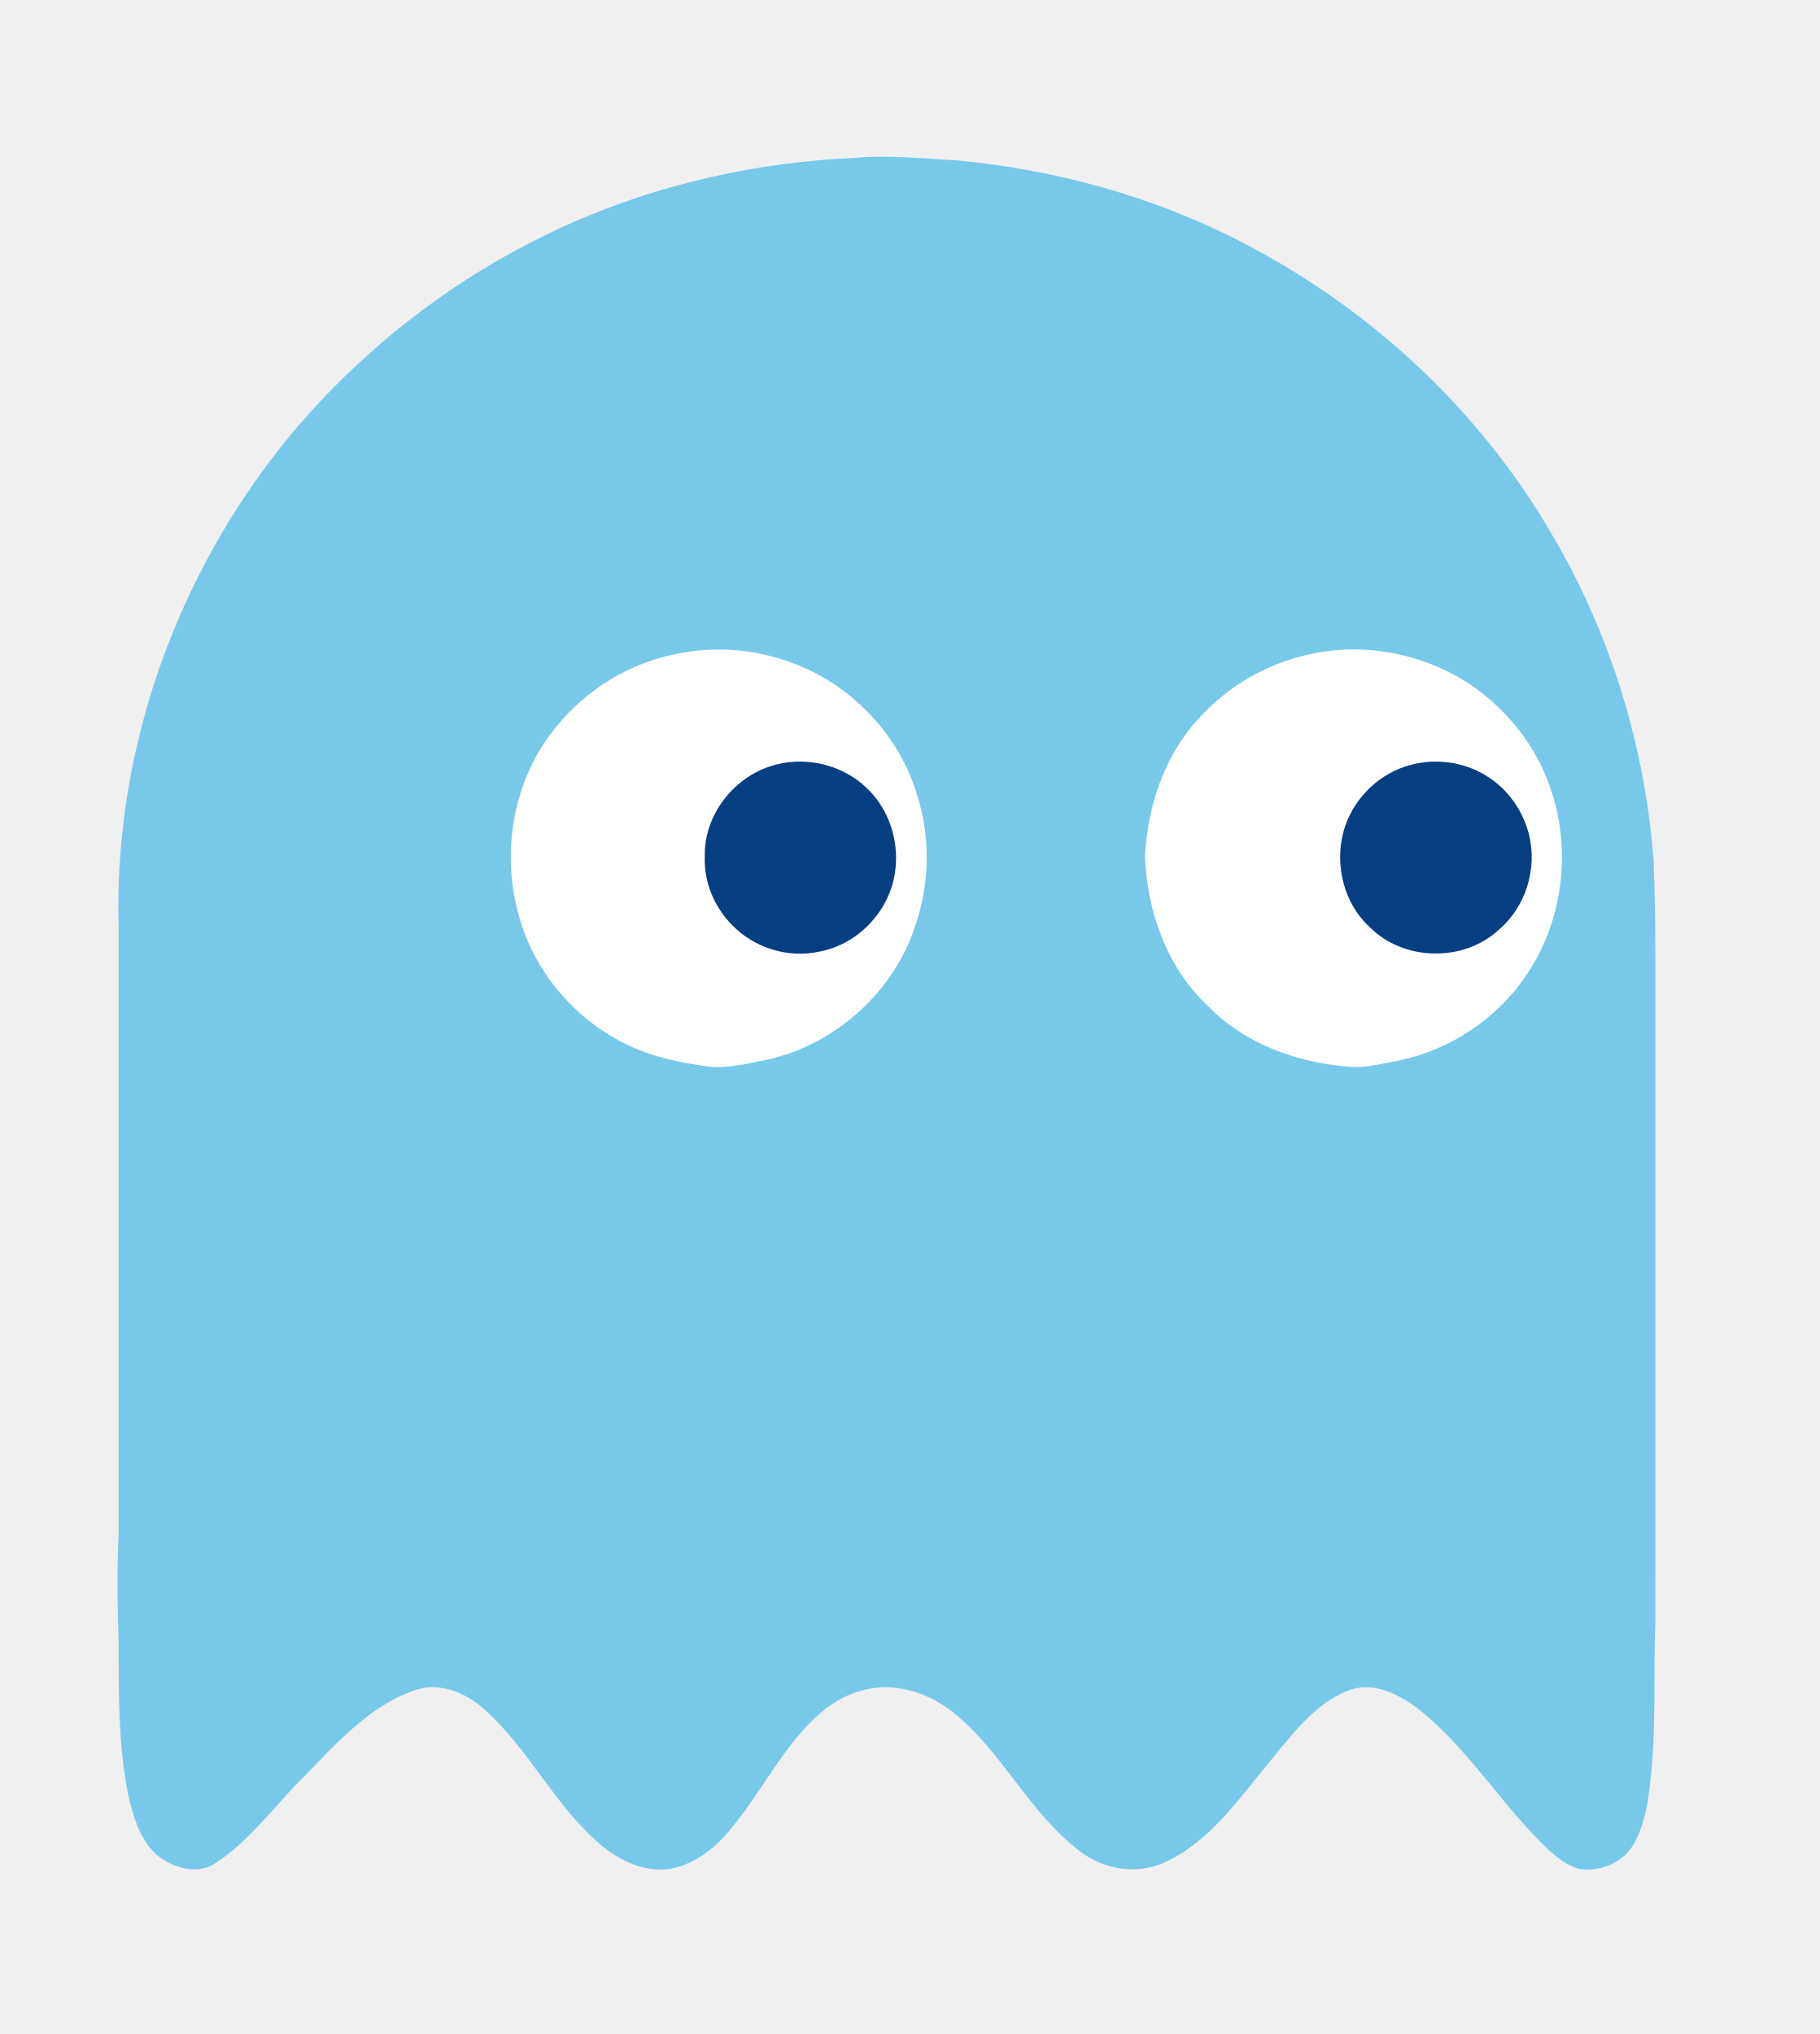
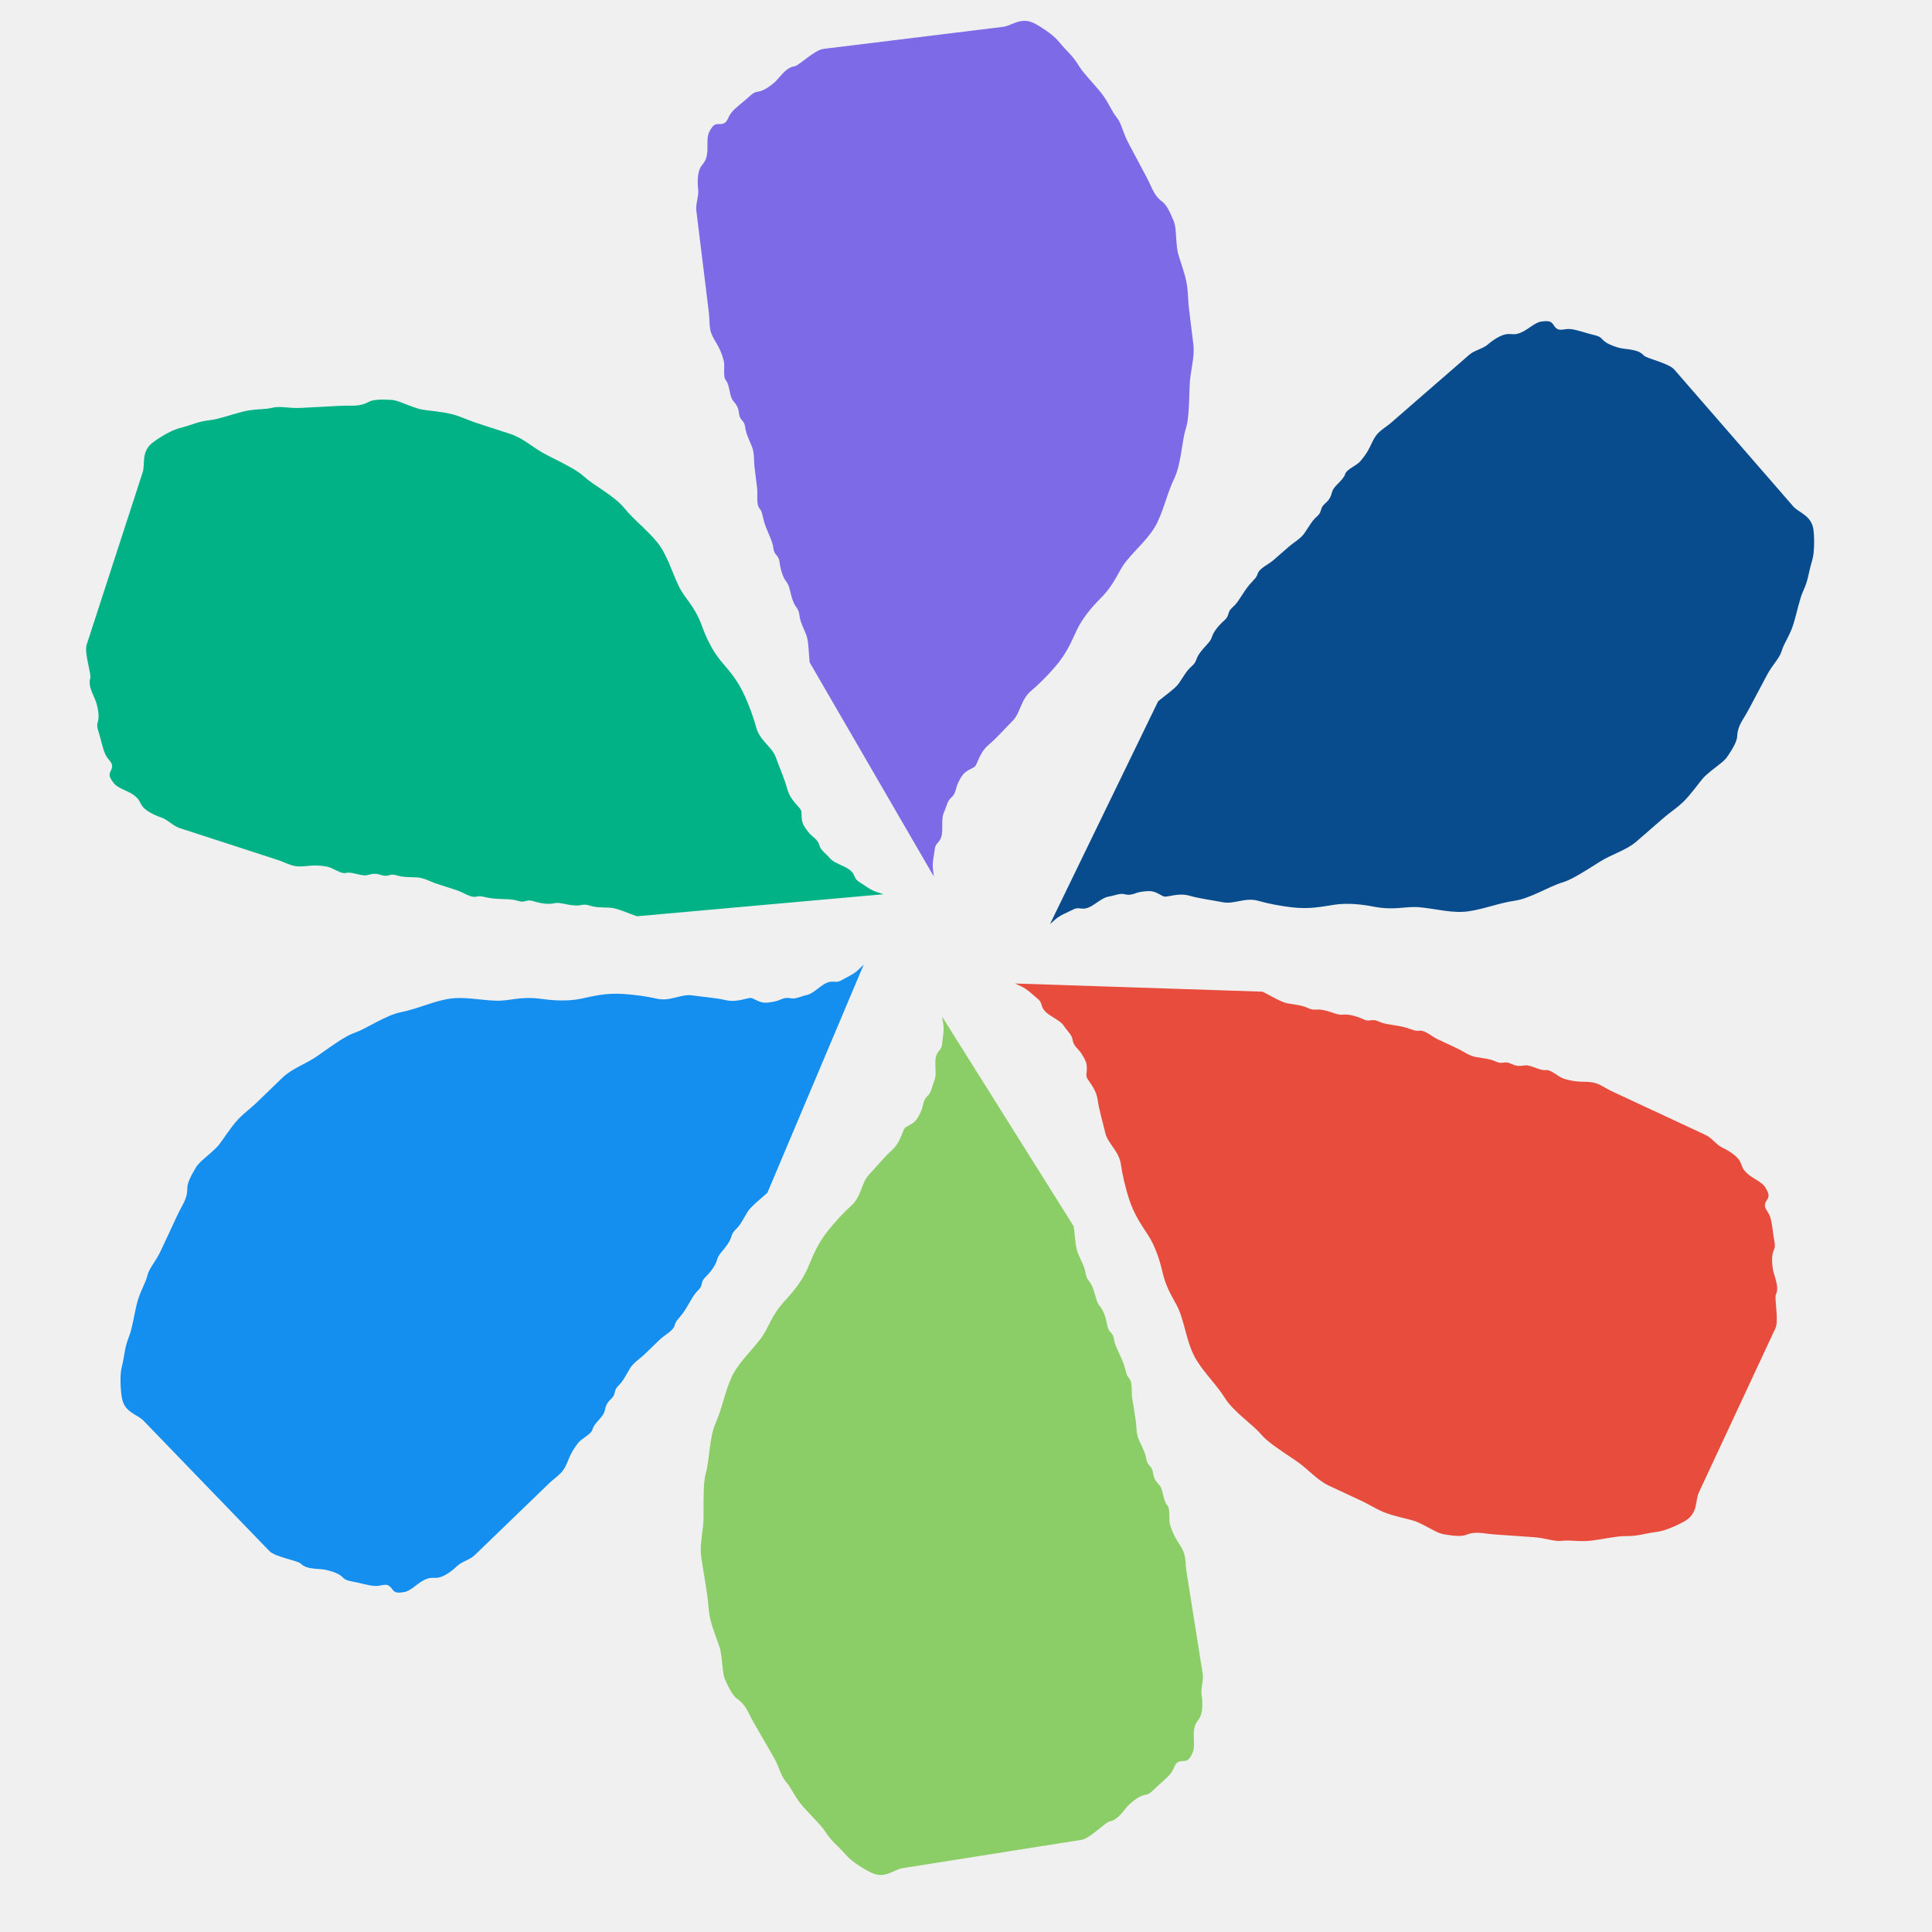
- <svg xmlns="http://www.w3.org/2000/svg" version="1.1" id="logo" x="0px" y="0px" viewBox="0 0 212.5 237.5" enable-background="new 0 0 212.5 237.5" xml:space="preserve">
-   <path id="main" fill="#78C9E9" d="M99.684,18.451c4.017-0.386,8.033,0.069,12.045,0.273c11.729,1.103,23.296,4.312,33.739,9.796  c14.703,7.681,27.338,19.432,35.693,33.8c6.843,11.545,10.894,24.711,11.919,38.089c0.33,8.537,0.187,17.086,0.217,25.631  c-0.004,21.133,0.004,42.266-0.004,63.4c-0.274,6.214,0.148,12.458-0.604,18.646c-0.27,2.506-0.686,5.098-1.967,7.308  c-1.272,2.158-3.938,3.227-6.37,2.822c-1.385-0.391-2.531-1.324-3.59-2.258c-5.411-5.158-9.284-11.779-15.185-16.447  c-2.28-1.729-5.35-3.257-8.22-2.085c-4.073,1.637-6.674,5.385-9.396,8.632c-3.469,4.213-6.769,8.989-11.863,11.351  c-3.183,1.528-7.069,0.942-9.857-1.142c-6.014-4.455-9.131-11.676-14.963-16.327c-2.966-2.383-7.056-3.646-10.786-2.496  c-3.27,0.859-5.762,3.344-7.833,5.892c-2.831,3.578-4.994,7.656-8.055,11.056c-1.694,1.881-3.904,3.387-6.426,3.839  c-2.948,0.396-5.823-0.96-8.029-2.818c-5.363-4.528-8.354-11.168-13.591-15.818c-2.202-2.015-5.45-3.305-8.376-2.145  c-5.263,1.914-9.037,6.273-12.854,10.16c-3.356,3.339-6.148,7.321-10.165,9.935c-2.045,1.398-4.806,0.612-6.639-0.786  c-2.123-1.736-2.931-4.524-3.539-7.091c-1.203-5.936-1.116-12.019-1.138-18.046c-0.134-4.203-0.191-8.41,0.008-12.613  c-0.013-23.596-0.004-47.191-0.004-70.786c-0.704-24.433,9.787-48.85,27.664-65.462c10.638-9.991,23.721-17.413,37.838-21.164  C85.988,19.792,92.819,18.746,99.684,18.451z" />
-   <path fill="#FFFFFF" d="M78.98,76.349c4.62-0.964,9.496-0.543,13.886,1.194c6.739,2.597,12.206,8.407,14.242,15.358  c1.524,4.811,1.463,10.122-0.143,14.907c-2.449,7.92-9.379,14.181-17.46,15.944c-2.254,0.426-4.524,1.063-6.835,0.777  c-3.339-0.456-6.695-1.138-9.722-2.684c-6.092-3.021-10.821-8.74-12.475-15.357c-1.967-7.352-0.425-15.723,4.477-21.62  C68.459,80.518,73.483,77.426,78.98,76.349z" />
-   <path fill="#FFFFFF" d="M153.184,76.345c6.335-1.359,13.183,0.031,18.567,3.626c4.229,2.918,7.629,7.121,9.271,12.023  c2.558,7.291,1.477,15.792-2.979,22.132c-3.417,4.928-8.767,8.467-14.638,9.691c-1.719,0.322-3.435,0.769-5.189,0.781  c-6.361-0.338-12.84-2.592-17.316-7.277c-4.703-4.472-6.957-10.972-7.208-17.355c0.313-5.827,2.258-11.707,6.266-16.058  C143.409,80.053,148.112,77.37,153.184,76.345z" />
-   <path fill="#053F82" d="M89.892,89.493c3.917-1.329,8.528-0.283,11.45,2.657c3.383,3.304,4.273,8.806,2.115,13.014  c-1.502,2.987-4.39,5.297-7.694,5.931c-3.639,0.851-7.686-0.386-10.274-3.079c-2.089-2.097-3.326-5.059-3.192-8.033  C82.176,95.329,85.507,90.926,89.892,89.493z" />
-   <path fill="#053F82" d="M164.122,89.493c3.218-1.073,6.926-0.608,9.739,1.298c2.345,1.515,4.004,3.994,4.681,6.691  c0.973,3.965-0.382,8.398-3.504,11.056c-4.095,3.842-11.138,3.712-15.089-0.274c-3.07-2.792-4.151-7.352-3.04-11.294  C157.908,93.505,160.683,90.596,164.122,89.493z" />
+ <svg xmlns="http://www.w3.org/2000/svg" width="280" height="280">
+   <g>
+     <path transform="rotate(-7 140.017 65.2449)" stroke="#84D3DB" d="m113.761,93c0,-1 0.245,-3.076 0,-4c-0.346,-1.307 -0.64,-2 -0.64,-3c0,-1 -0.395,-1.076 -0.64,-2c-0.346,-1.307 -0.188,-2.293 -0.64,-3c-0.453,-0.707 -0.64,-2 -0.64,-3c0,-1 -0.64,-1 -0.64,-2c0,-1 -0.294,-1.693 -0.64,-3c-0.49,-1.848 -0.188,-2.293 -0.64,-3c-0.453,-0.707 0,-2 0,-3c0,-1 0,-2 0,-3c0,-1 0.245,-2.076 0,-3c-0.346,-1.307 -0.64,-2 -0.64,-3c0,-1 -0.64,-1 -0.64,-2c0,-1 -0.187,-1.293 -0.64,-2c-0.453,-0.707 -0.188,-2.293 -0.64,-3c-0.453,-0.707 0.147,-2.027 0,-3c-0.329,-2.176 -0.934,-2.693 -1.28,-4c-0.245,-0.924 0,-2 0,-3c0,-1 0,-2 0,-3c0,-1 0,-2 0,-3c0,-1 0,-2 0,-3c0,-1 0,-2 0,-3c0,-1 0,-2 0,-3c0,-1 0.64,-2 0.64,-3c0,-1 0.188,-2.293 0.64,-3c0.453,-0.707 0.934,-0.693 1.28,-2c0.245,-0.924 0.187,-2.293 0.64,-3c0.905,-1.414 1.28,-1 1.92,-1c0.64,0 0.828,-0.293 1.28,-1c0.453,-0.707 1.378,-1.235 2.561,-2c0.836,-0.541 1.28,-1 1.92,-1c0.64,0 1.378,-0.235 2.561,-1c0.836,-0.541 1.92,-2 3.201,-2c0.64,0 3.201,-2 4.481,-2c1.92,0 3.841,0 5.761,0c1.92,0 3.201,0 5.121,0c1.28,0 3.201,0 4.481,0c1.28,0 2.561,0 3.841,0c1.28,0 3.201,0 3.841,0c1.28,0 1.92,0 3.201,0c1.28,0 2.707,-1.148 4.481,0c0.836,0.541 2.561,2 3.201,3c1.28,2 1.724,2.186 2.561,4c0.529,1.147 1.548,2.419 2.561,4c1.012,1.581 1.28,3 1.92,4c0.64,1 0.607,2.299 1.28,4c0.753,1.902 1.247,3.299 1.92,5c0.753,1.902 0.703,2.824 1.92,4c0.545,0.526 0.934,1.693 1.28,3c0.245,0.924 0,2 0,4c0,1 0.311,1.824 0.64,4c0.294,1.947 0,3 0,5c0,1 0,4 0,5c0,2 -0.951,3.824 -1.28,6c-0.441,2.92 -0.751,4.853 -1.28,6c-0.837,1.814 -1.28,5 -2.561,7c-1.28,2 -1.92,4 -3.201,6c-1.28,2 -3.399,3.337 -5.121,5c-1.54,1.487 -1.92,3 -4.481,5c-1.28,1 -2.829,2.419 -3.841,4c-1.012,1.581 -1.845,3.19 -3.841,5c-1.238,1.122 -2.658,2.235 -3.841,3c-1.673,1.082 -1.92,3 -3.201,4c-1.28,1 -2.658,2.235 -3.841,3c-1.673,1.082 -1.938,2.77 -2.561,3c-1.393,0.514 -1.655,0.586 -2.561,2c-0.453,0.707 -0.444,1.459 -1.28,2c-0.591,0.383 -0.828,1.293 -1.28,2c-0.453,0.707 -0.395,2.076 -0.64,3c-0.346,1.307 -1.035,1.076 -1.28,2c-0.346,1.307 -0.64,2 -0.64,3l0,1" id="svg_1" stroke-width="0" fill="#7c6ae6" />
+     <path transform="rotate(49 206.017 103.245)" stroke="#84D3DB" d="m179.761,131c0,-1 0.245,-3.076 0,-4c-0.346,-1.307 -0.64,-2 -0.64,-3c0,-1 -0.395,-1.076 -0.64,-2c-0.346,-1.307 -0.188,-2.293 -0.64,-3c-0.453,-0.707 -0.64,-2 -0.64,-3c0,-1 -0.64,-1 -0.64,-2c0,-1 -0.294,-1.693 -0.64,-3c-0.49,-1.848 -0.188,-2.293 -0.64,-3c-0.453,-0.707 0,-2 0,-3c0,-1 0,-2 0,-3c0,-1 0.245,-2.076 0,-3c-0.346,-1.307 -0.64,-2 -0.64,-3c0,-1 -0.64,-1 -0.64,-2c0,-1 -0.187,-1.293 -0.64,-2c-0.453,-0.707 -0.188,-2.293 -0.64,-3c-0.453,-0.707 0.147,-2.027 0,-3c-0.329,-2.176 -0.934,-2.693 -1.28,-4c-0.245,-0.924 0,-2 0,-3c0,-1 0,-2 0,-3c0,-1 0,-2 0,-3c0,-1 0,-2 0,-3c0,-1 0,-2 0,-3c0,-1 0,-2 0,-3c0,-1 0.64,-2 0.64,-3c0,-1 0.188,-2.293 0.64,-3c0.453,-0.707 0.934,-0.693 1.28,-2c0.245,-0.924 0.187,-2.293 0.64,-3c0.905,-1.414 1.28,-1 1.92,-1c0.64,0 0.828,-0.293 1.28,-1c0.453,-0.707 1.378,-1.235 2.561,-2c0.836,-0.541 1.28,-1 1.92,-1c0.64,0 1.378,-0.235 2.561,-1c0.836,-0.541 1.92,-2 3.201,-2c0.64,0 3.201,-2 4.481,-2c1.92,0 3.841,0 5.761,0c1.92,0 3.201,0 5.121,0c1.28,0 3.201,0 4.481,0c1.28,0 2.561,0 3.841,0c1.28,0 3.201,0 3.841,0c1.28,0 1.92,0 3.201,0c1.28,0 2.707,-1.148 4.481,0c0.836,0.541 2.561,2 3.201,3c1.28,2 1.724,2.186 2.561,4c0.529,1.147 1.548,2.419 2.561,4c1.012,1.581 1.28,3 1.92,4c0.64,1 0.607,2.299 1.28,4c0.753,1.902 1.247,3.299 1.92,5c0.753,1.902 0.703,2.824 1.92,4c0.545,0.526 0.934,1.693 1.28,3c0.245,0.924 0,2 0,4c0,1 0.311,1.824 0.64,4c0.294,1.947 0,3 0,5c0,1 0,4 0,5c0,2 -0.951,3.824 -1.28,6c-0.441,2.92 -0.751,4.853 -1.28,6c-0.837,1.814 -1.28,5 -2.561,7c-1.28,2 -1.92,4 -3.201,6c-1.28,2 -3.399,3.337 -5.121,5c-1.54,1.487 -1.92,3 -4.481,5c-1.28,1 -2.829,2.419 -3.841,4c-1.012,1.581 -1.845,3.19 -3.841,5c-1.238,1.122 -2.658,2.235 -3.841,3c-1.673,1.082 -1.92,3 -3.201,4c-1.28,1 -2.658,2.235 -3.841,3c-1.673,1.082 -1.938,2.77 -2.561,3c-1.393,0.514 -1.655,0.586 -2.561,2c-0.453,0.707 -0.444,1.459 -1.28,2c-0.591,0.383 -0.828,1.293 -1.28,2c-0.453,0.707 -0.395,2.076 -0.64,3c-0.346,1.307 -1.035,1.076 -1.28,2c-0.346,1.307 -0.64,2 -0.64,3l0,1" id="svg_2" stroke-width="0" fill="#084c8e" />
+     <path transform="rotate(-72 74.0171 99.2449)" stroke="#84D3DB" d="m47.761,127c0,-1 0.245,-3.076 0,-4c-0.346,-1.307 -0.64,-2 -0.64,-3c0,-1 -0.395,-1.076 -0.64,-2c-0.346,-1.307 -0.188,-2.293 -0.64,-3c-0.453,-0.707 -0.64,-2 -0.64,-3c0,-1 -0.64,-1 -0.64,-2c0,-1 -0.294,-1.693 -0.64,-3c-0.49,-1.848 -0.188,-2.293 -0.64,-3c-0.453,-0.707 0,-2 0,-3c0,-1 0,-2 0,-3c0,-1 0.245,-2.076 0,-3c-0.346,-1.307 -0.64,-2 -0.64,-3c0,-1 -0.64,-1 -0.64,-2c0,-1 -0.187,-1.293 -0.64,-2c-0.453,-0.707 -0.188,-2.293 -0.64,-3c-0.453,-0.707 0.147,-2.027 0,-3c-0.329,-2.176 -0.934,-2.693 -1.28,-4c-0.245,-0.924 0,-2 0,-3c0,-1 0,-2 0,-3c0,-1 0,-2 0,-3c0,-1 0,-2 0,-3c0,-1 0,-2 0,-3c0,-1 0,-2 0,-3c0,-1 0.64,-2 0.64,-3c0,-1 0.188,-2.293 0.64,-3c0.453,-0.707 0.934,-0.693 1.28,-2c0.245,-0.924 0.187,-2.293 0.64,-3c0.905,-1.414 1.28,-1 1.92,-1c0.64,0 0.828,-0.293 1.28,-1c0.453,-0.707 1.378,-1.235 2.561,-2c0.836,-0.541 1.28,-1 1.92,-1c0.64,0 1.378,-0.235 2.561,-1c0.836,-0.541 1.92,-2 3.201,-2c0.64,0 3.201,-2 4.481,-2c1.92,0 3.841,0 5.761,0c1.92,0 3.201,0 5.121,0c1.28,0 3.201,0 4.481,0c1.28,0 2.561,0 3.841,0c1.28,0 3.201,0 3.841,0c1.28,0 1.92,0 3.201,0c1.28,0 2.707,-1.148 4.481,0c0.836,0.541 2.561,2 3.201,3c1.28,2 1.724,2.186 2.561,4c0.529,1.147 1.548,2.419 2.561,4c1.012,1.581 1.28,3 1.92,4c0.64,1 0.607,2.299 1.28,4c0.753,1.902 1.247,3.299 1.92,5c0.753,1.902 0.703,2.824 1.92,4c0.545,0.526 0.934,1.693 1.28,3c0.245,0.924 0,2 0,4c0,1 0.311,1.824 0.64,4c0.294,1.947 0,3 0,5c0,1 0,4 0,5c0,2 -0.951,3.824 -1.28,6c-0.441,2.92 -0.751,4.853 -1.28,6c-0.837,1.814 -1.28,5 -2.561,7c-1.28,2 -1.92,4 -3.201,6c-1.28,2 -3.399,3.337 -5.121,5c-1.54,1.487 -1.92,3 -4.481,5c-1.28,1 -2.829,2.419 -3.841,4c-1.012,1.581 -1.845,3.19 -3.841,5c-1.238,1.122 -2.658,2.235 -3.841,3c-1.673,1.082 -1.92,3 -3.201,4c-1.28,1 -2.658,2.235 -3.841,3c-1.673,1.082 -1.938,2.77 -2.561,3c-1.393,0.514 -1.655,0.586 -2.561,2c-0.453,0.707 -0.444,1.459 -1.28,2c-0.591,0.383 -0.828,1.293 -1.28,2c-0.453,0.707 -0.395,2.076 -0.64,3c-0.346,1.307 -1.035,1.076 -1.28,2c-0.346,1.307 -0.64,2 -0.64,3l0,1" id="svg_4" stroke-width="0" fill="#00b285" />
+     <path transform="rotate(-134 73.0171 173.245)" stroke="#84D3DB" d="m46.761,201c0,-1 0.245,-3.076 0,-4c-0.346,-1.307 -0.64,-2 -0.64,-3c0,-1 -0.395,-1.076 -0.64,-2c-0.346,-1.307 -0.188,-2.293 -0.64,-3c-0.453,-0.707 -0.64,-2 -0.64,-3c0,-1 -0.64,-1 -0.64,-2c0,-1 -0.294,-1.693 -0.64,-3c-0.49,-1.848 -0.188,-2.293 -0.64,-3c-0.453,-0.707 0,-2 0,-3c0,-1 0,-2 0,-3c0,-1 0.245,-2.076 0,-3c-0.346,-1.307 -0.64,-2 -0.64,-3c0,-1 -0.64,-1 -0.64,-2c0,-1 -0.187,-1.293 -0.64,-2c-0.453,-0.707 -0.188,-2.293 -0.64,-3c-0.453,-0.707 0.147,-2.027 0,-3c-0.329,-2.176 -0.934,-2.693 -1.28,-4c-0.245,-0.924 0,-2 0,-3c0,-1 0,-2 0,-3c0,-1 0,-2 0,-3c0,-1 0,-2 0,-3c0,-1 0,-2 0,-3c0,-1 0,-2 0,-3c0,-1 0.64,-2 0.64,-3c0,-1 0.188,-2.293 0.64,-3c0.453,-0.707 0.934,-0.693 1.28,-2c0.245,-0.924 0.187,-2.293 0.64,-3c0.905,-1.414 1.28,-1 1.92,-1c0.64,0 0.828,-0.293 1.28,-1c0.453,-0.707 1.378,-1.235 2.561,-2c0.836,-0.541 1.28,-1 1.92,-1c0.64,0 1.378,-0.235 2.561,-1c0.836,-0.541 1.92,-2 3.201,-2c0.64,0 3.201,-2 4.481,-2c1.92,0 3.841,0 5.761,0c1.92,0 3.201,0 5.121,0c1.28,0 3.201,0 4.481,0c1.28,0 2.561,0 3.841,0c1.28,0 3.201,0 3.841,0c1.28,0 1.92,0 3.201,0c1.28,0 2.707,-1.148 4.481,0c0.836,0.541 2.561,2 3.201,3c1.28,2 1.724,2.186 2.561,4c0.529,1.147 1.548,2.419 2.561,4c1.012,1.581 1.28,3 1.92,4c0.64,1 0.607,2.299 1.28,4c0.753,1.902 1.247,3.299 1.92,5c0.753,1.902 0.703,2.824 1.92,4c0.545,0.526 0.934,1.693 1.28,3c0.245,0.924 0,2 0,4c0,1 0.311,1.824 0.64,4c0.294,1.947 0,3 0,5c0,1 0,4 0,5c0,2 -0.951,3.824 -1.28,6c-0.441,2.92 -0.751,4.853 -1.28,6c-0.837,1.814 -1.28,5 -2.561,7c-1.28,2 -1.92,4 -3.201,6c-1.28,2 -3.399,3.337 -5.121,5c-1.54,1.487 -1.92,3 -4.481,5c-1.28,1 -2.829,2.419 -3.841,4c-1.012,1.581 -1.845,3.19 -3.841,5c-1.238,1.122 -2.658,2.235 -3.841,3c-1.673,1.082 -1.92,3 -3.201,4c-1.28,1 -2.658,2.235 -3.841,3c-1.673,1.082 -1.938,2.77 -2.561,3c-1.393,0.514 -1.655,0.586 -2.561,2c-0.453,0.707 -0.444,1.459 -1.28,2c-0.591,0.383 -0.828,1.293 -1.28,2c-0.453,0.707 -0.395,2.076 -0.64,3c-0.346,1.307 -1.035,1.076 -1.28,2c-0.346,1.307 -0.64,2 -0.64,3l0,1" id="svg_5" stroke-width="0" fill="#158fef" />
+     <path transform="rotate(171 134.017 209.245)" stroke="#84D3DB" d="m107.761,237c0,-1 0.245,-3.076 0,-4c-0.346,-1.307 -0.64,-2 -0.64,-3c0,-1 -0.395,-1.076 -0.64,-2c-0.346,-1.307 -0.188,-2.293 -0.64,-3c-0.453,-0.707 -0.64,-2 -0.64,-3c0,-1 -0.64,-1 -0.64,-2c0,-1 -0.294,-1.693 -0.64,-3c-0.49,-1.848 -0.188,-2.293 -0.64,-3c-0.453,-0.707 0,-2 0,-3c0,-1 0,-2 0,-3c0,-1 0.245,-2.076 0,-3c-0.346,-1.307 -0.64,-2 -0.64,-3c0,-1 -0.64,-1 -0.64,-2c0,-1 -0.187,-1.293 -0.64,-2c-0.453,-0.707 -0.188,-2.293 -0.64,-3c-0.453,-0.707 0.147,-2.027 0,-3c-0.329,-2.176 -0.934,-2.693 -1.28,-4c-0.245,-0.924 0,-2 0,-3c0,-1 0,-2 0,-3c0,-1 0,-2 0,-3c0,-1 0,-2 0,-3c0,-1 0,-2 0,-3c0,-1 0,-2 0,-3c0,-1 0.64,-2 0.64,-3c0,-1 0.188,-2.293 0.64,-3c0.453,-0.707 0.934,-0.693 1.28,-2c0.245,-0.924 0.187,-2.293 0.64,-3c0.905,-1.414 1.28,-1 1.92,-1c0.64,0 0.828,-0.293 1.28,-1c0.453,-0.707 1.378,-1.235 2.561,-2c0.836,-0.541 1.28,-1 1.92,-1c0.64,0 1.378,-0.235 2.561,-1c0.836,-0.541 1.92,-2 3.201,-2c0.64,0 3.201,-2 4.481,-2c1.92,0 3.841,0 5.761,0c1.92,0 3.201,0 5.121,0c1.28,0 3.201,0 4.481,0c1.28,0 2.561,0 3.841,0c1.28,0 3.201,0 3.841,0c1.28,0 1.92,0 3.201,0c1.28,0 2.707,-1.148 4.481,0c0.836,0.541 2.561,2 3.201,3c1.28,2 1.724,2.186 2.561,4c0.529,1.147 1.548,2.419 2.561,4c1.012,1.581 1.28,3 1.92,4c0.64,1 0.607,2.299 1.28,4c0.753,1.902 1.247,3.299 1.92,5c0.753,1.902 0.703,2.824 1.92,4c0.545,0.526 0.934,1.693 1.28,3c0.245,0.924 0,2 0,4c0,1 0.311,1.824 0.64,4c0.294,1.947 0,3 0,5c0,1 0,4 0,5c0,2 -0.951,3.824 -1.28,6c-0.441,2.92 -0.751,4.853 -1.28,6c-0.837,1.814 -1.28,5 -2.561,7c-1.28,2 -1.92,4 -3.201,6c-1.28,2 -3.399,3.337 -5.121,5c-1.54,1.487 -1.92,3 -4.481,5c-1.28,1 -2.829,2.419 -3.841,4c-1.012,1.581 -1.845,3.19 -3.841,5c-1.238,1.122 -2.658,2.235 -3.841,3c-1.673,1.082 -1.92,3 -3.201,4c-1.28,1 -2.658,2.235 -3.841,3c-1.673,1.082 -1.938,2.77 -2.561,3c-1.393,0.514 -1.655,0.586 -2.561,2c-0.453,0.707 -0.444,1.459 -1.28,2c-0.591,0.383 -0.828,1.293 -1.28,2c-0.453,0.707 -0.395,2.076 -0.64,3c-0.346,1.307 -1.035,1.076 -1.28,2c-0.346,1.307 -0.64,2 -0.64,3l0,1" id="svg_6" stroke-width="0" fill="#8bce67" />
+     <path transform="rotate(115 197.017 179.245)" stroke="#84D3DB" d="m170.761,207c0,-1 0.245,-3.076 0,-4c-0.346,-1.307 -0.64,-2 -0.64,-3c0,-1 -0.395,-1.076 -0.64,-2c-0.346,-1.307 -0.188,-2.293 -0.64,-3c-0.453,-0.707 -0.64,-2 -0.64,-3c0,-1 -0.64,-1 -0.64,-2c0,-1 -0.294,-1.693 -0.64,-3c-0.49,-1.848 -0.188,-2.293 -0.64,-3c-0.453,-0.707 0,-2 0,-3c0,-1 0,-2 0,-3c0,-1 0.245,-2.076 0,-3c-0.346,-1.307 -0.64,-2 -0.64,-3c0,-1 -0.64,-1 -0.64,-2c0,-1 -0.187,-1.293 -0.64,-2c-0.453,-0.707 -0.188,-2.293 -0.64,-3c-0.453,-0.707 0.147,-2.027 0,-3c-0.329,-2.176 -0.934,-2.693 -1.28,-4c-0.245,-0.924 0,-2 0,-3c0,-1 0,-2 0,-3c0,-1 0,-2 0,-3c0,-1 0,-2 0,-3c0,-1 0,-2 0,-3c0,-1 0,-2 0,-3c0,-1 0.64,-2 0.64,-3c0,-1 0.188,-2.293 0.64,-3c0.453,-0.707 0.934,-0.693 1.28,-2c0.245,-0.924 0.187,-2.293 0.64,-3c0.905,-1.414 1.28,-1 1.92,-1c0.64,0 0.828,-0.293 1.28,-1c0.453,-0.707 1.378,-1.235 2.561,-2c0.836,-0.541 1.28,-1 1.92,-1c0.64,0 1.378,-0.235 2.561,-1c0.836,-0.541 1.92,-2 3.201,-2c0.64,0 3.201,-2 4.481,-2c1.92,0 3.841,0 5.761,0c1.92,0 3.201,0 5.121,0c1.28,0 3.201,0 4.481,0c1.28,0 2.561,0 3.841,0c1.28,0 3.201,0 3.841,0c1.28,0 1.92,0 3.201,0c1.28,0 2.707,-1.148 4.481,0c0.836,0.541 2.561,2 3.201,3c1.28,2 1.724,2.186 2.561,4c0.529,1.147 1.548,2.419 2.561,4c1.012,1.581 1.28,3 1.92,4c0.64,1 0.607,2.299 1.28,4c0.753,1.902 1.247,3.299 1.92,5c0.753,1.902 0.703,2.824 1.92,4c0.545,0.526 0.934,1.693 1.28,3c0.245,0.924 0,2 0,4c0,1 0.311,1.824 0.64,4c0.294,1.947 0,3 0,5c0,1 0,4 0,5c0,2 -0.951,3.824 -1.28,6c-0.441,2.92 -0.751,4.853 -1.28,6c-0.837,1.814 -1.28,5 -2.561,7c-1.28,2 -1.92,4 -3.201,6c-1.28,2 -3.399,3.337 -5.121,5c-1.54,1.487 -1.92,3 -4.481,5c-1.28,1 -2.829,2.419 -3.841,4c-1.012,1.581 -1.845,3.19 -3.841,5c-1.238,1.122 -2.658,2.235 -3.841,3c-1.673,1.082 -1.92,3 -3.201,4c-1.28,1 -2.658,2.235 -3.841,3c-1.673,1.082 -1.938,2.77 -2.561,3c-1.393,0.514 -1.655,0.586 -2.561,2c-0.453,0.707 -0.444,1.459 -1.28,2c-0.591,0.383 -0.828,1.293 -1.28,2c-0.453,0.707 -0.395,2.076 -0.64,3c-0.346,1.307 -1.035,1.076 -1.28,2c-0.346,1.307 -0.64,2 -0.64,3l0,1" id="svg_7" stroke-width="0" fill="#e74c3c" />
+   </g>
</svg>
